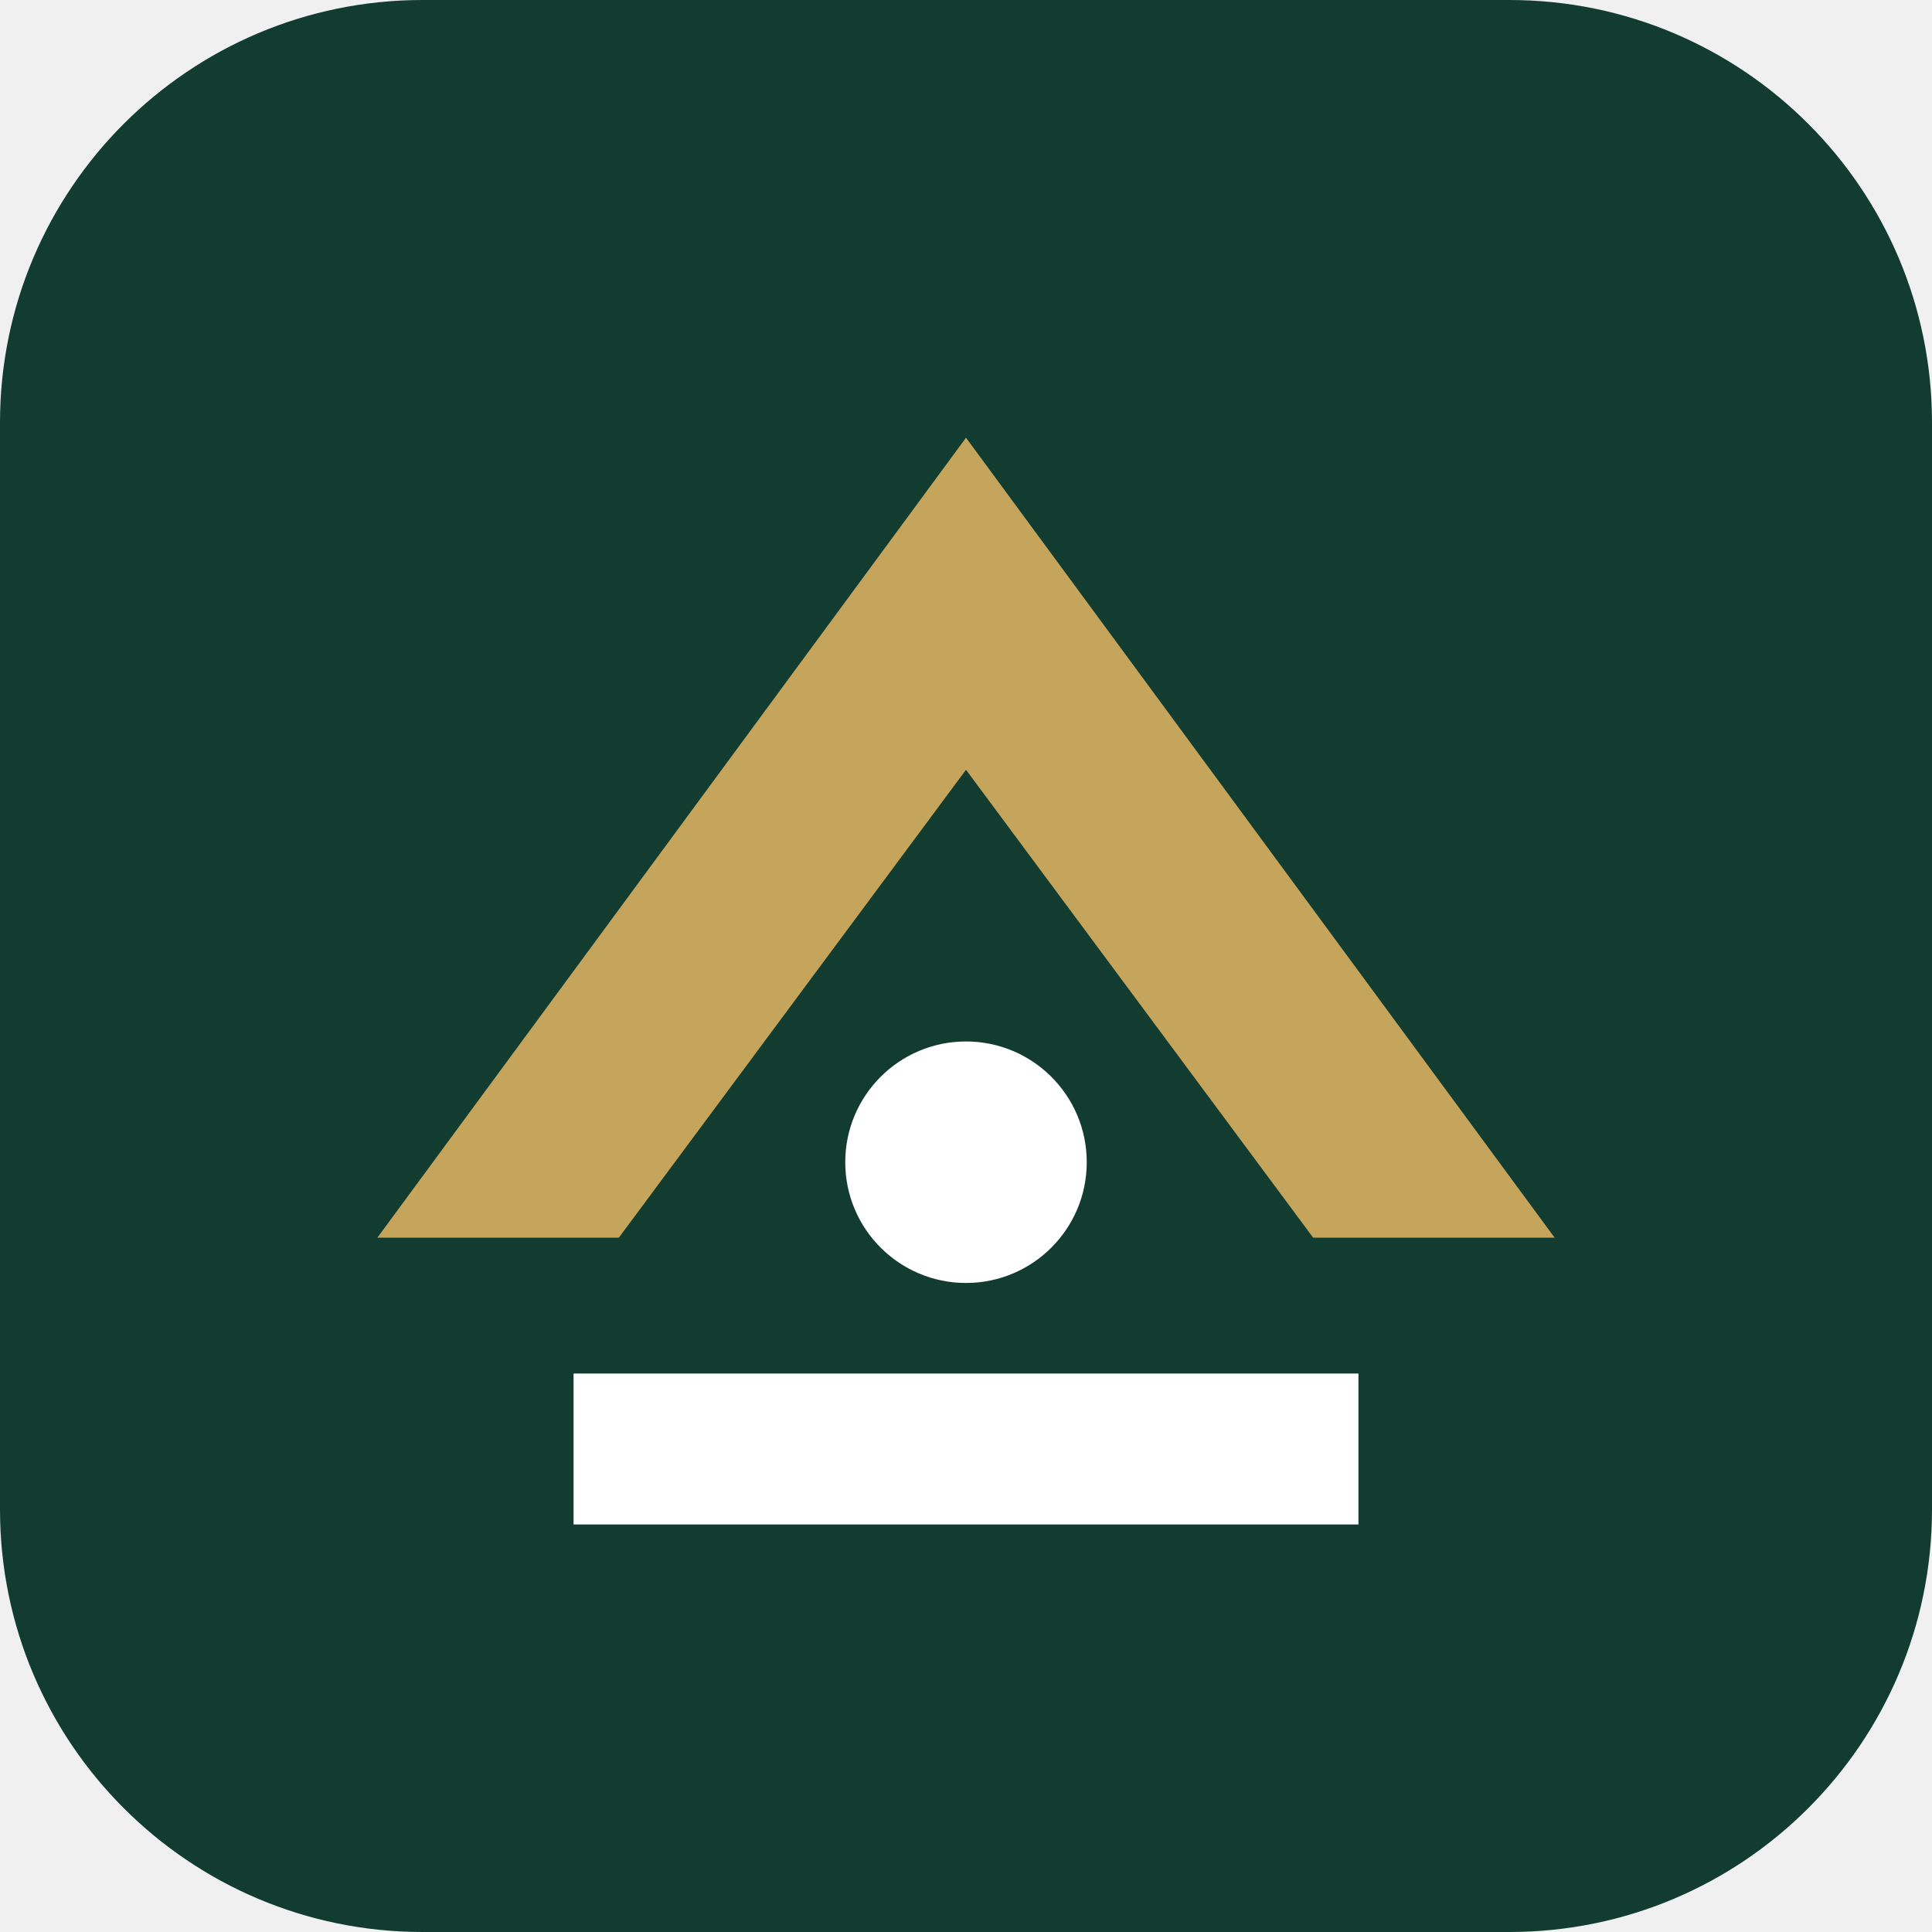
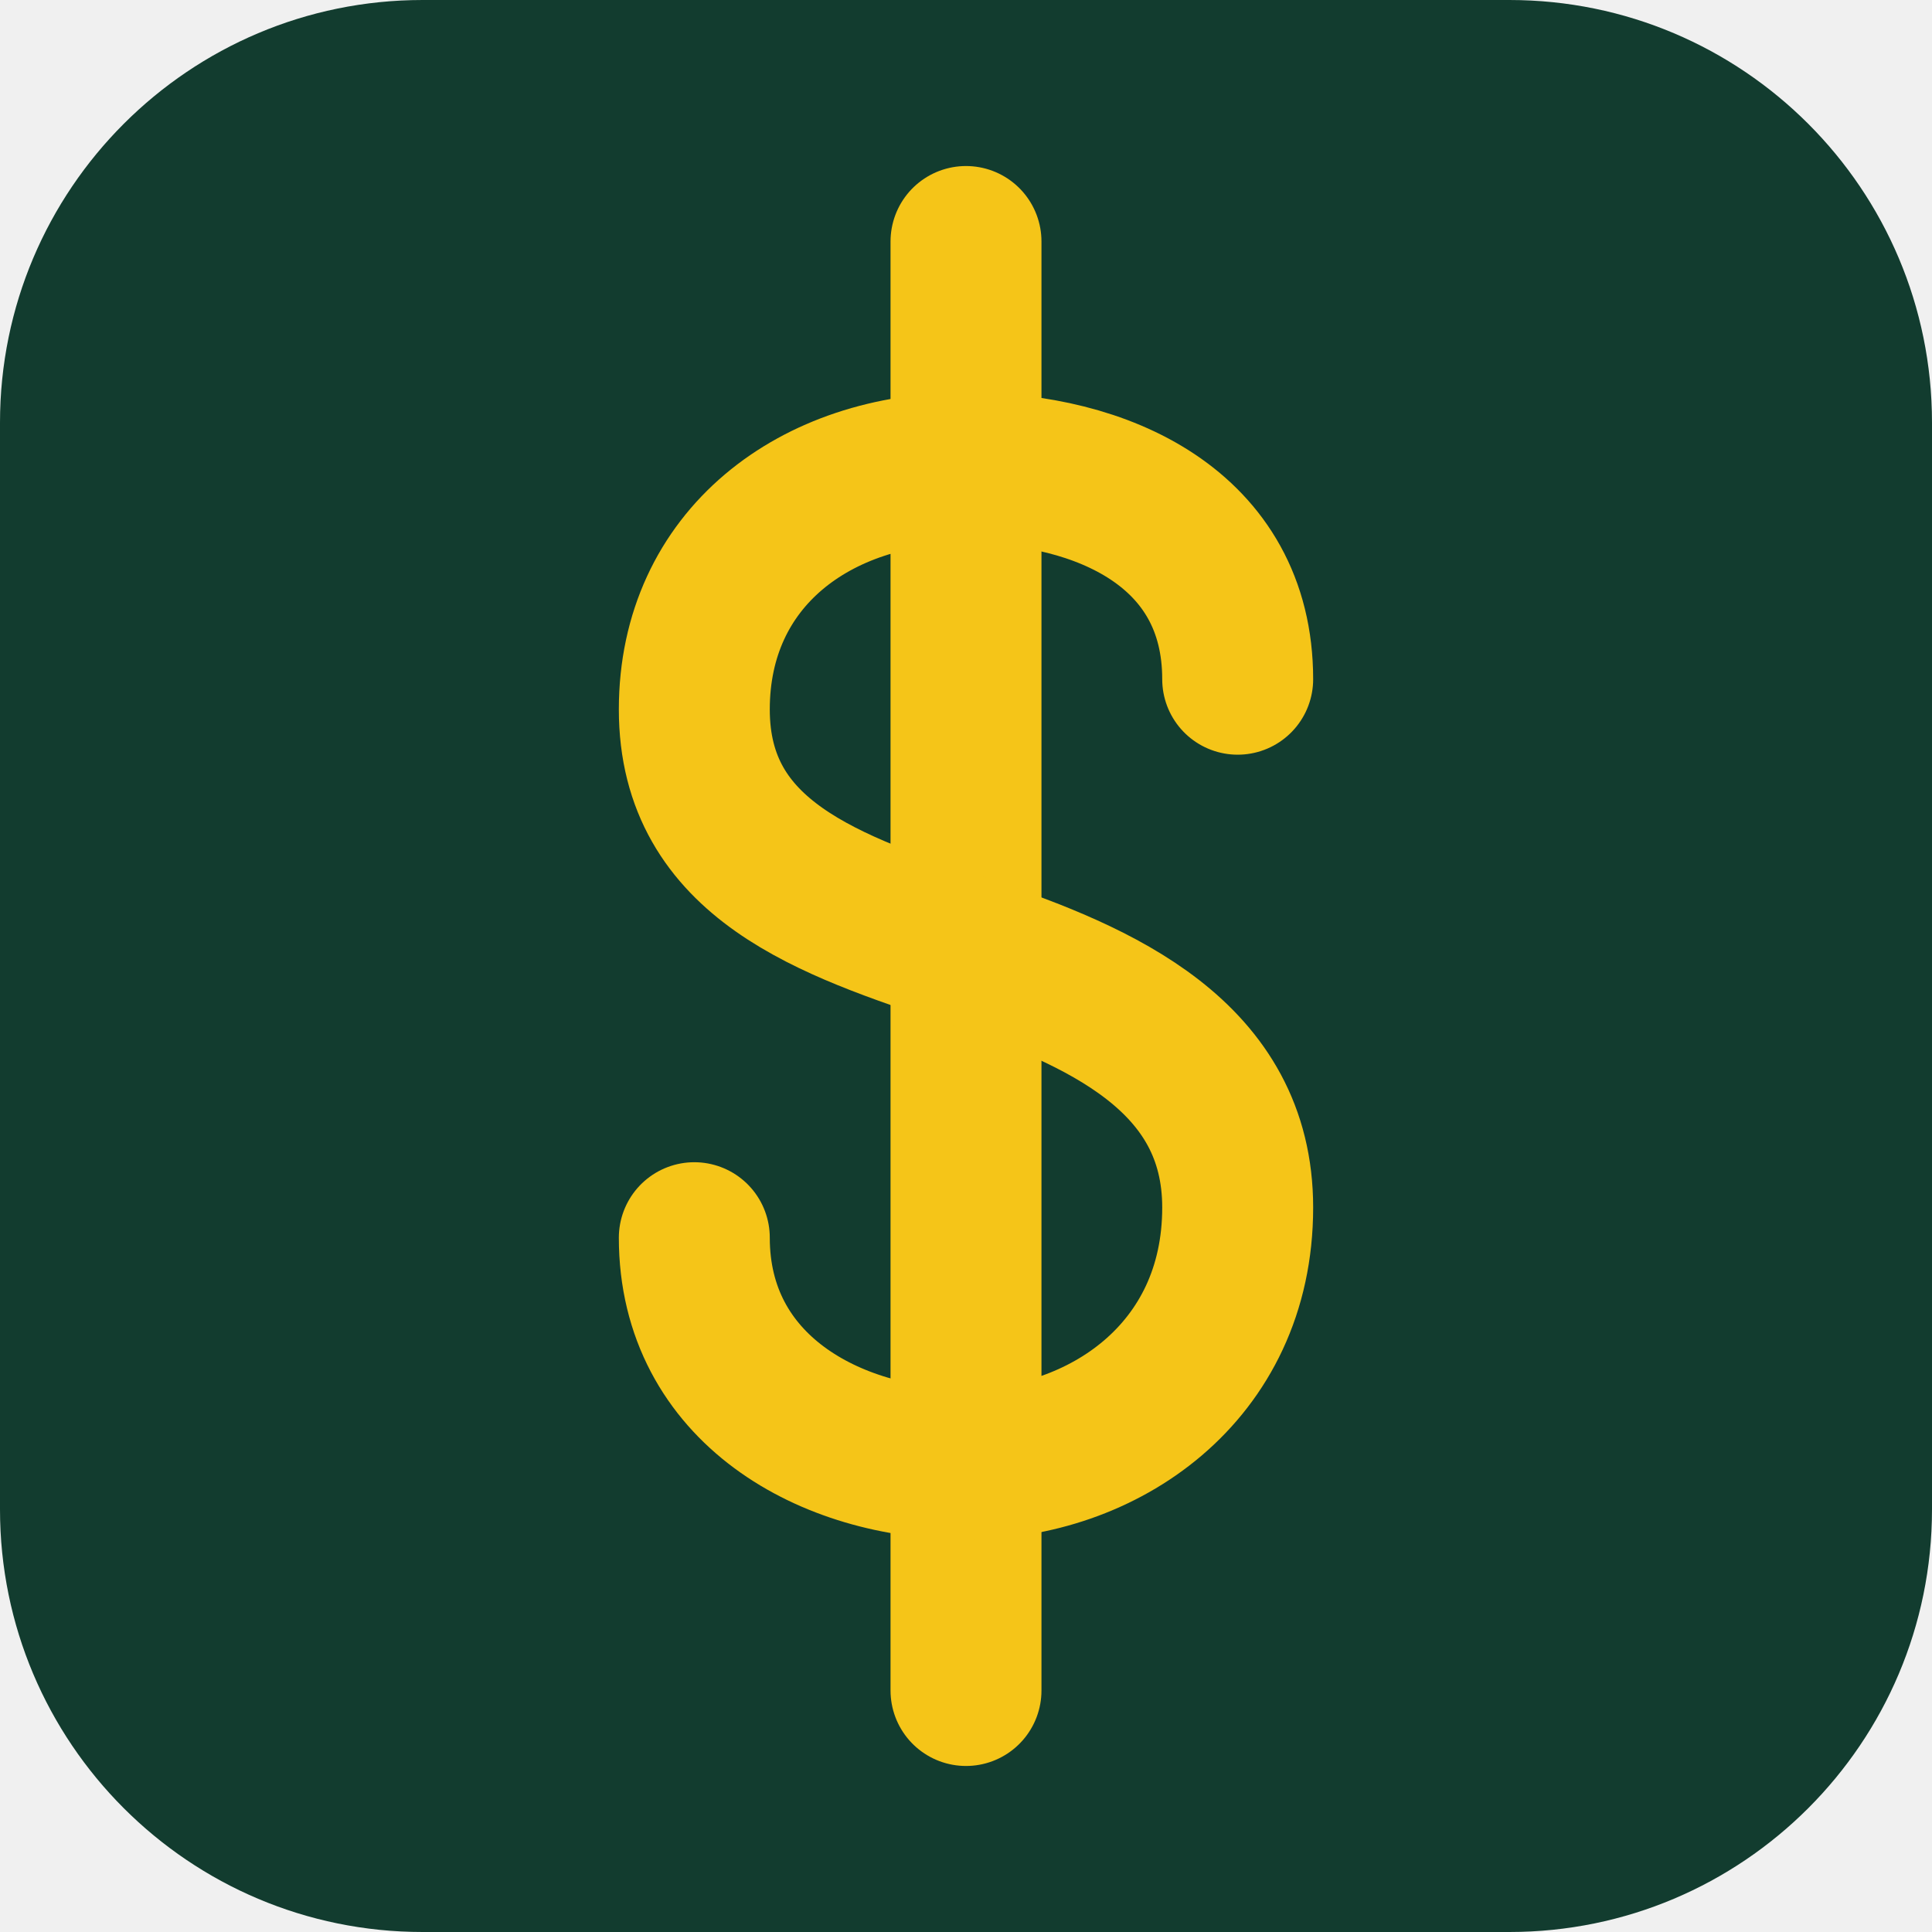
<svg xmlns="http://www.w3.org/2000/svg" viewBox="0 0 128 128">
  <rect width="128" height="128" rx="28" fill="#123c2f" />
-   <path d="M25 82 64 29l39 53H87L64 51 41 82Z" fill="#c5a45b" />
-   <path d="M38 91h52v10H38z" fill="#fff" />
-   <circle cx="64" cy="77" r="8" fill="#fff" />
+   <g fill="none" stroke="#f5c518" stroke-width="10" stroke-linecap="round" stroke-linejoin="round">
+     <path d="M64 16v96" />
+     <path d="M82 45C82 35 73 31 64 31C54 31 46 37 46 47C46 57 55 60 64 63C73 66 82 70 82 80C82 91 73 97 64 97C55 97 46 92 46 82" />
+   </g>
</svg>
